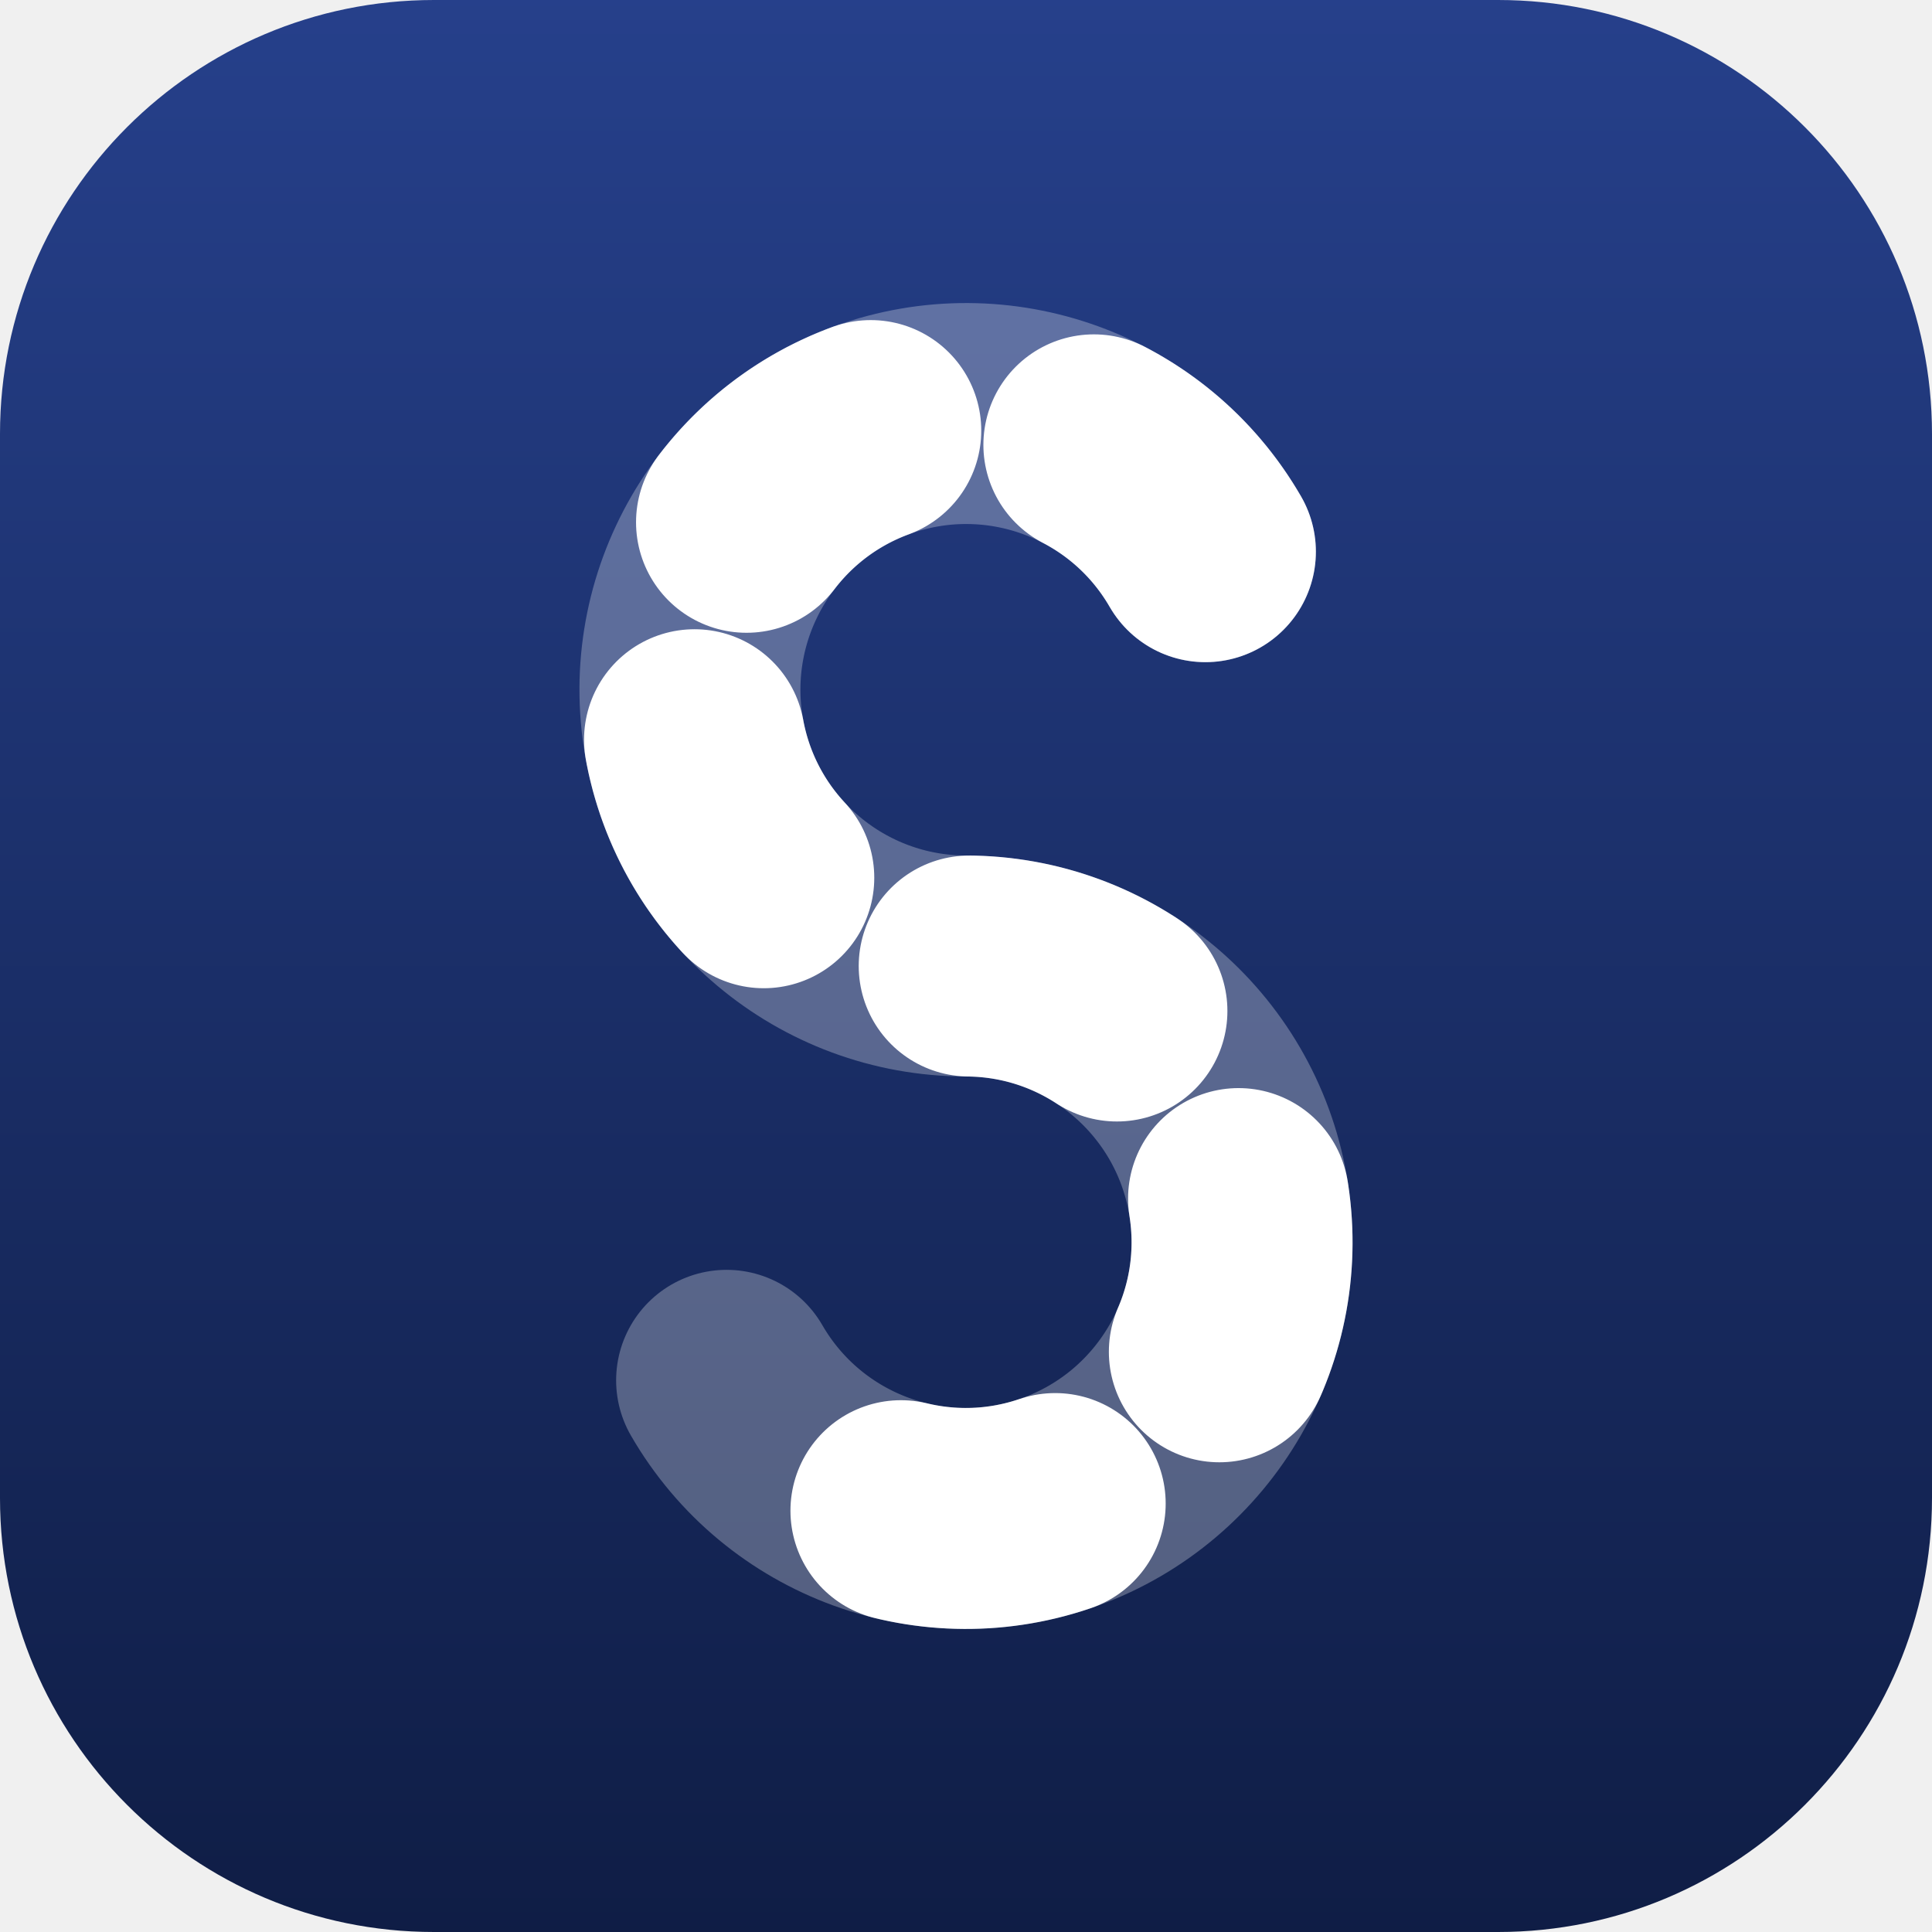
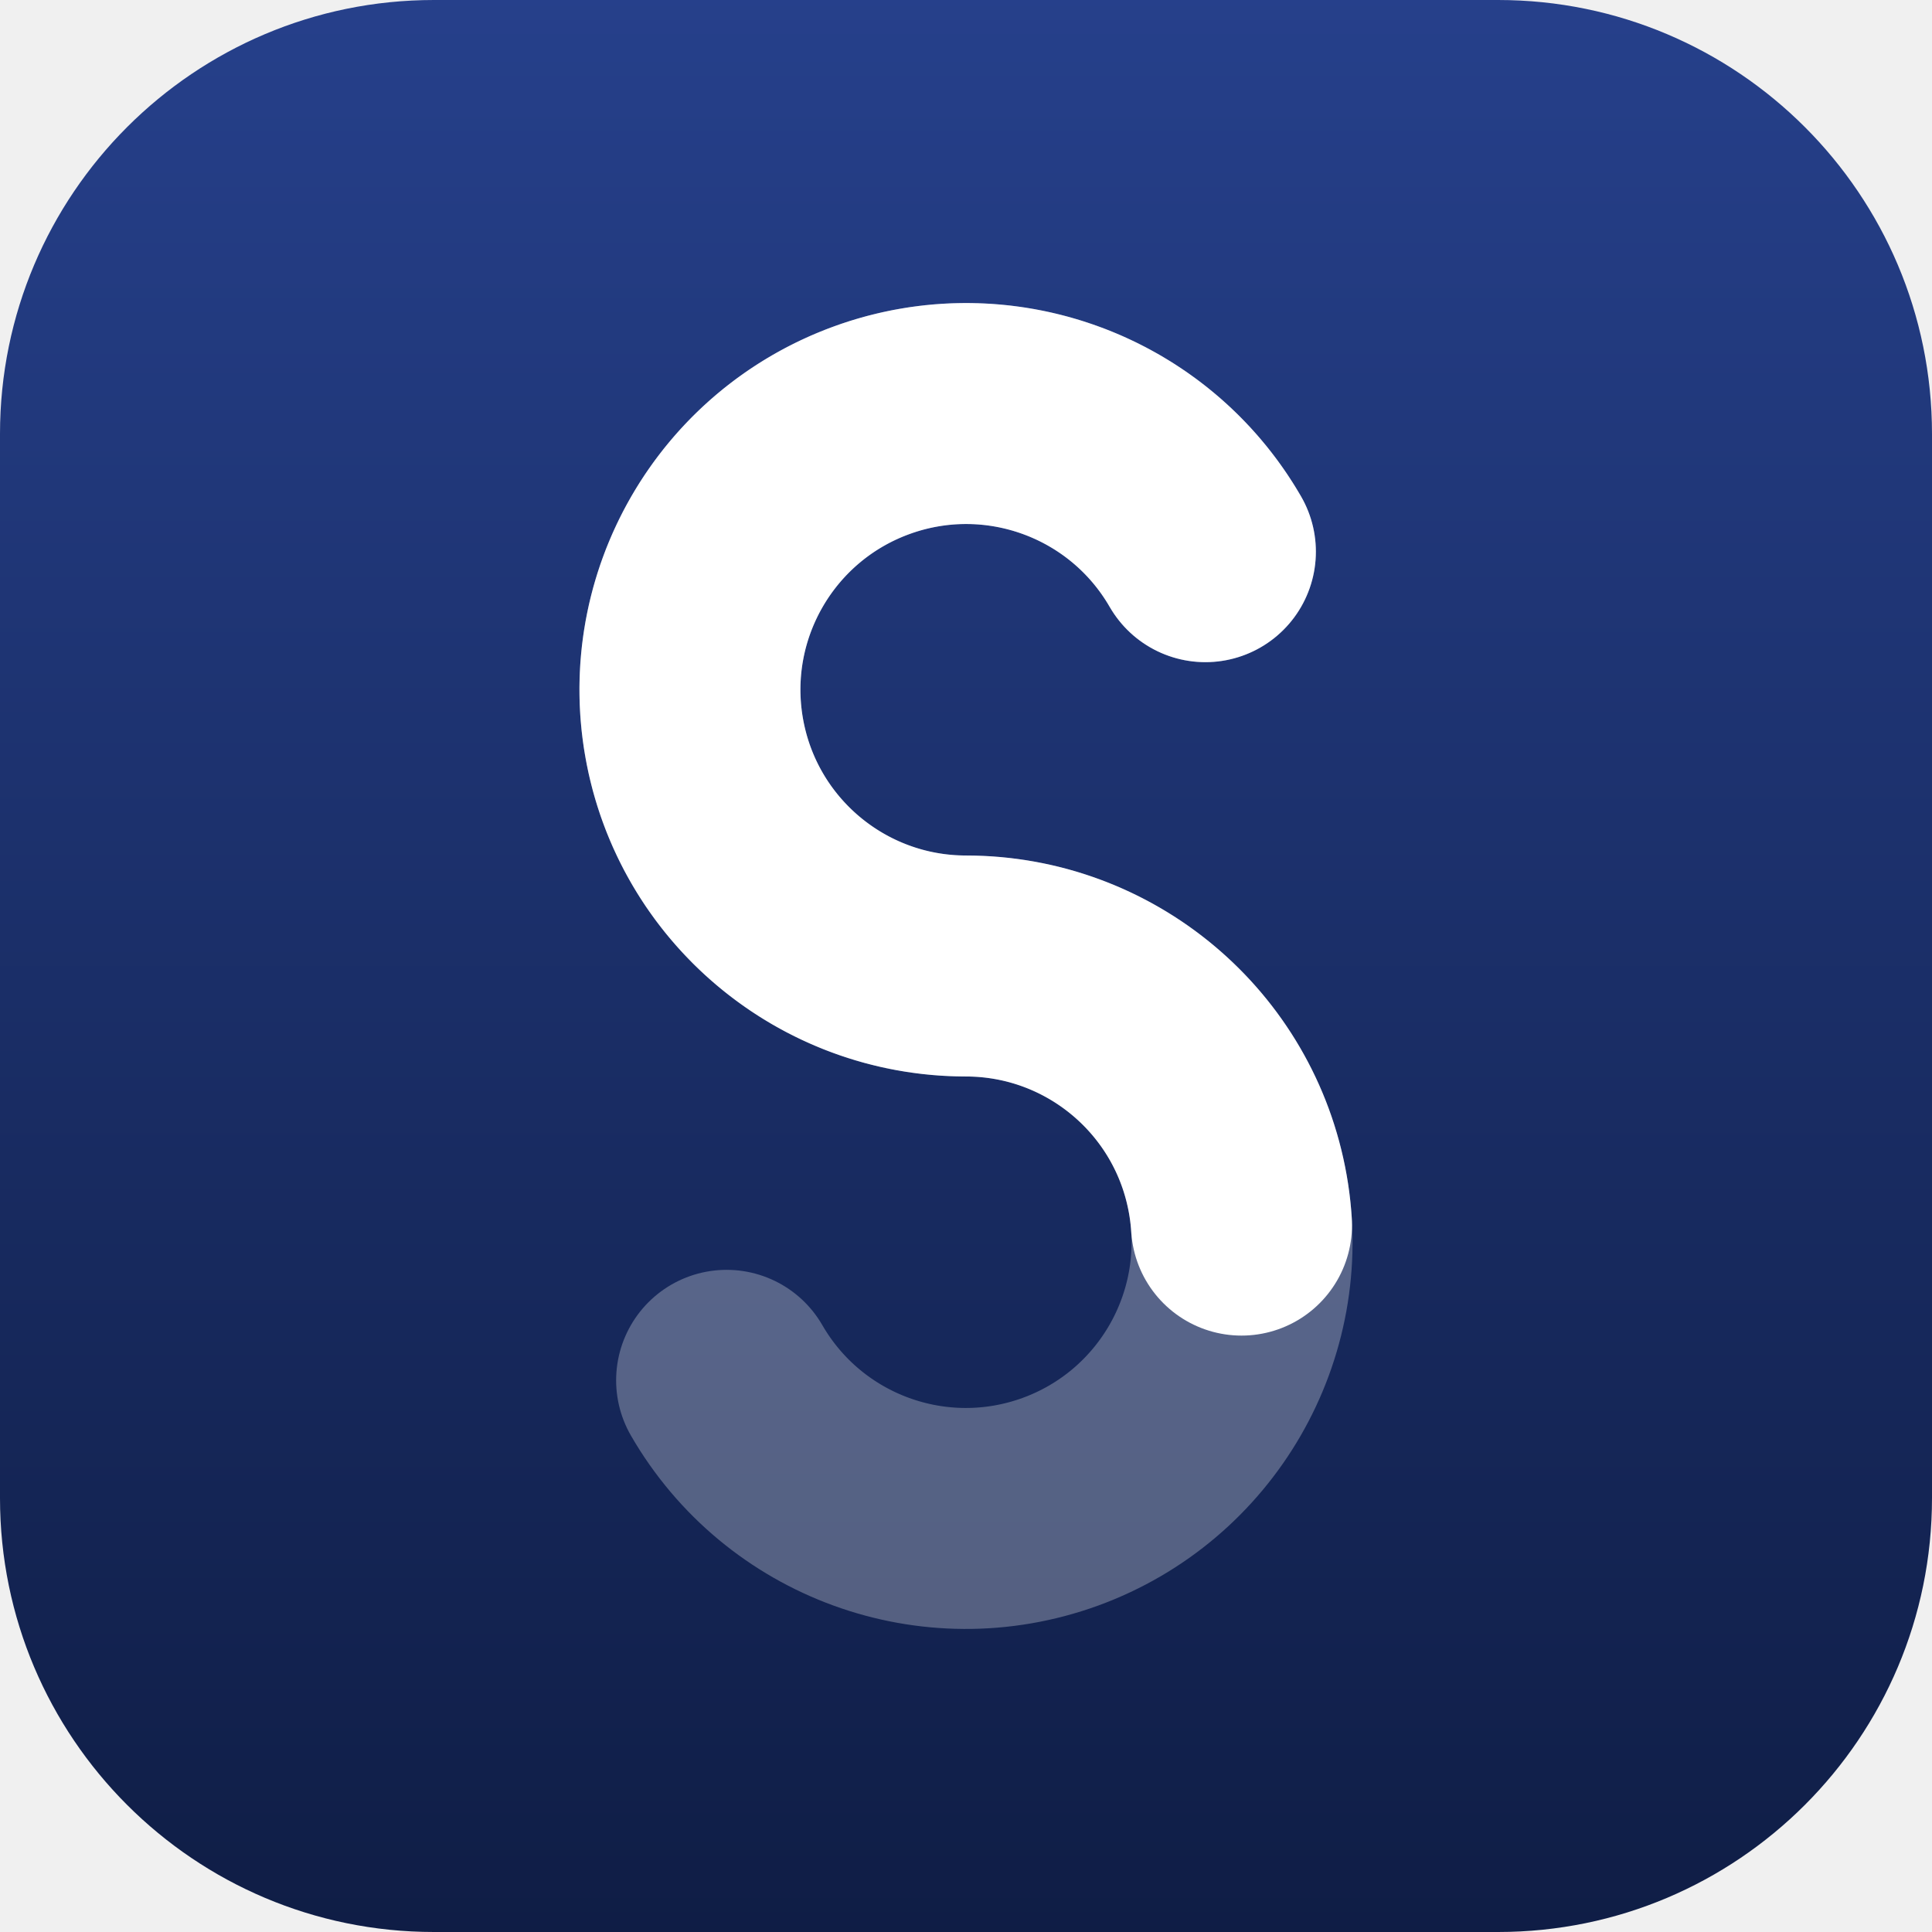
<svg xmlns="http://www.w3.org/2000/svg" viewBox="0 0 1024 1024">
  <defs>
    <linearGradient id="bg" x1="0" y1="0" x2="0" y2="1">
      <stop offset="0" stop-color="#26408B" />
      <stop offset="1" stop-color="#0F1D45" />
    </linearGradient>
  </defs>
  <rect width="1024" height="1024" rx="230" fill="url(#bg)" />
  <g transform="translate(512 512) scale(1.22) translate(-512 -512)">
    <path d="M616 332 A120 120 0 1 0 512 512 A120 120 0 1 1 408 692" fill="none" stroke="#fff" stroke-opacity=".28" stroke-width="96" stroke-linecap="round" />
-     <path d="M616 332 A120 120 0 1 0 512 512 A120 120 0 1 1 408 692" pathLength="100" fill="none" stroke="#fff" stroke-width="96" stroke-linecap="round" stroke-dasharray="68 100" />
+     <path d="M616 332 A120 120 0 1 0 512 512 A120 120 0 1 1 408 692" fill="none" stroke="#fff" stroke-width="96" stroke-linecap="round" stroke-dasharray="683.6 1005.3" />
  </g>
</svg>
